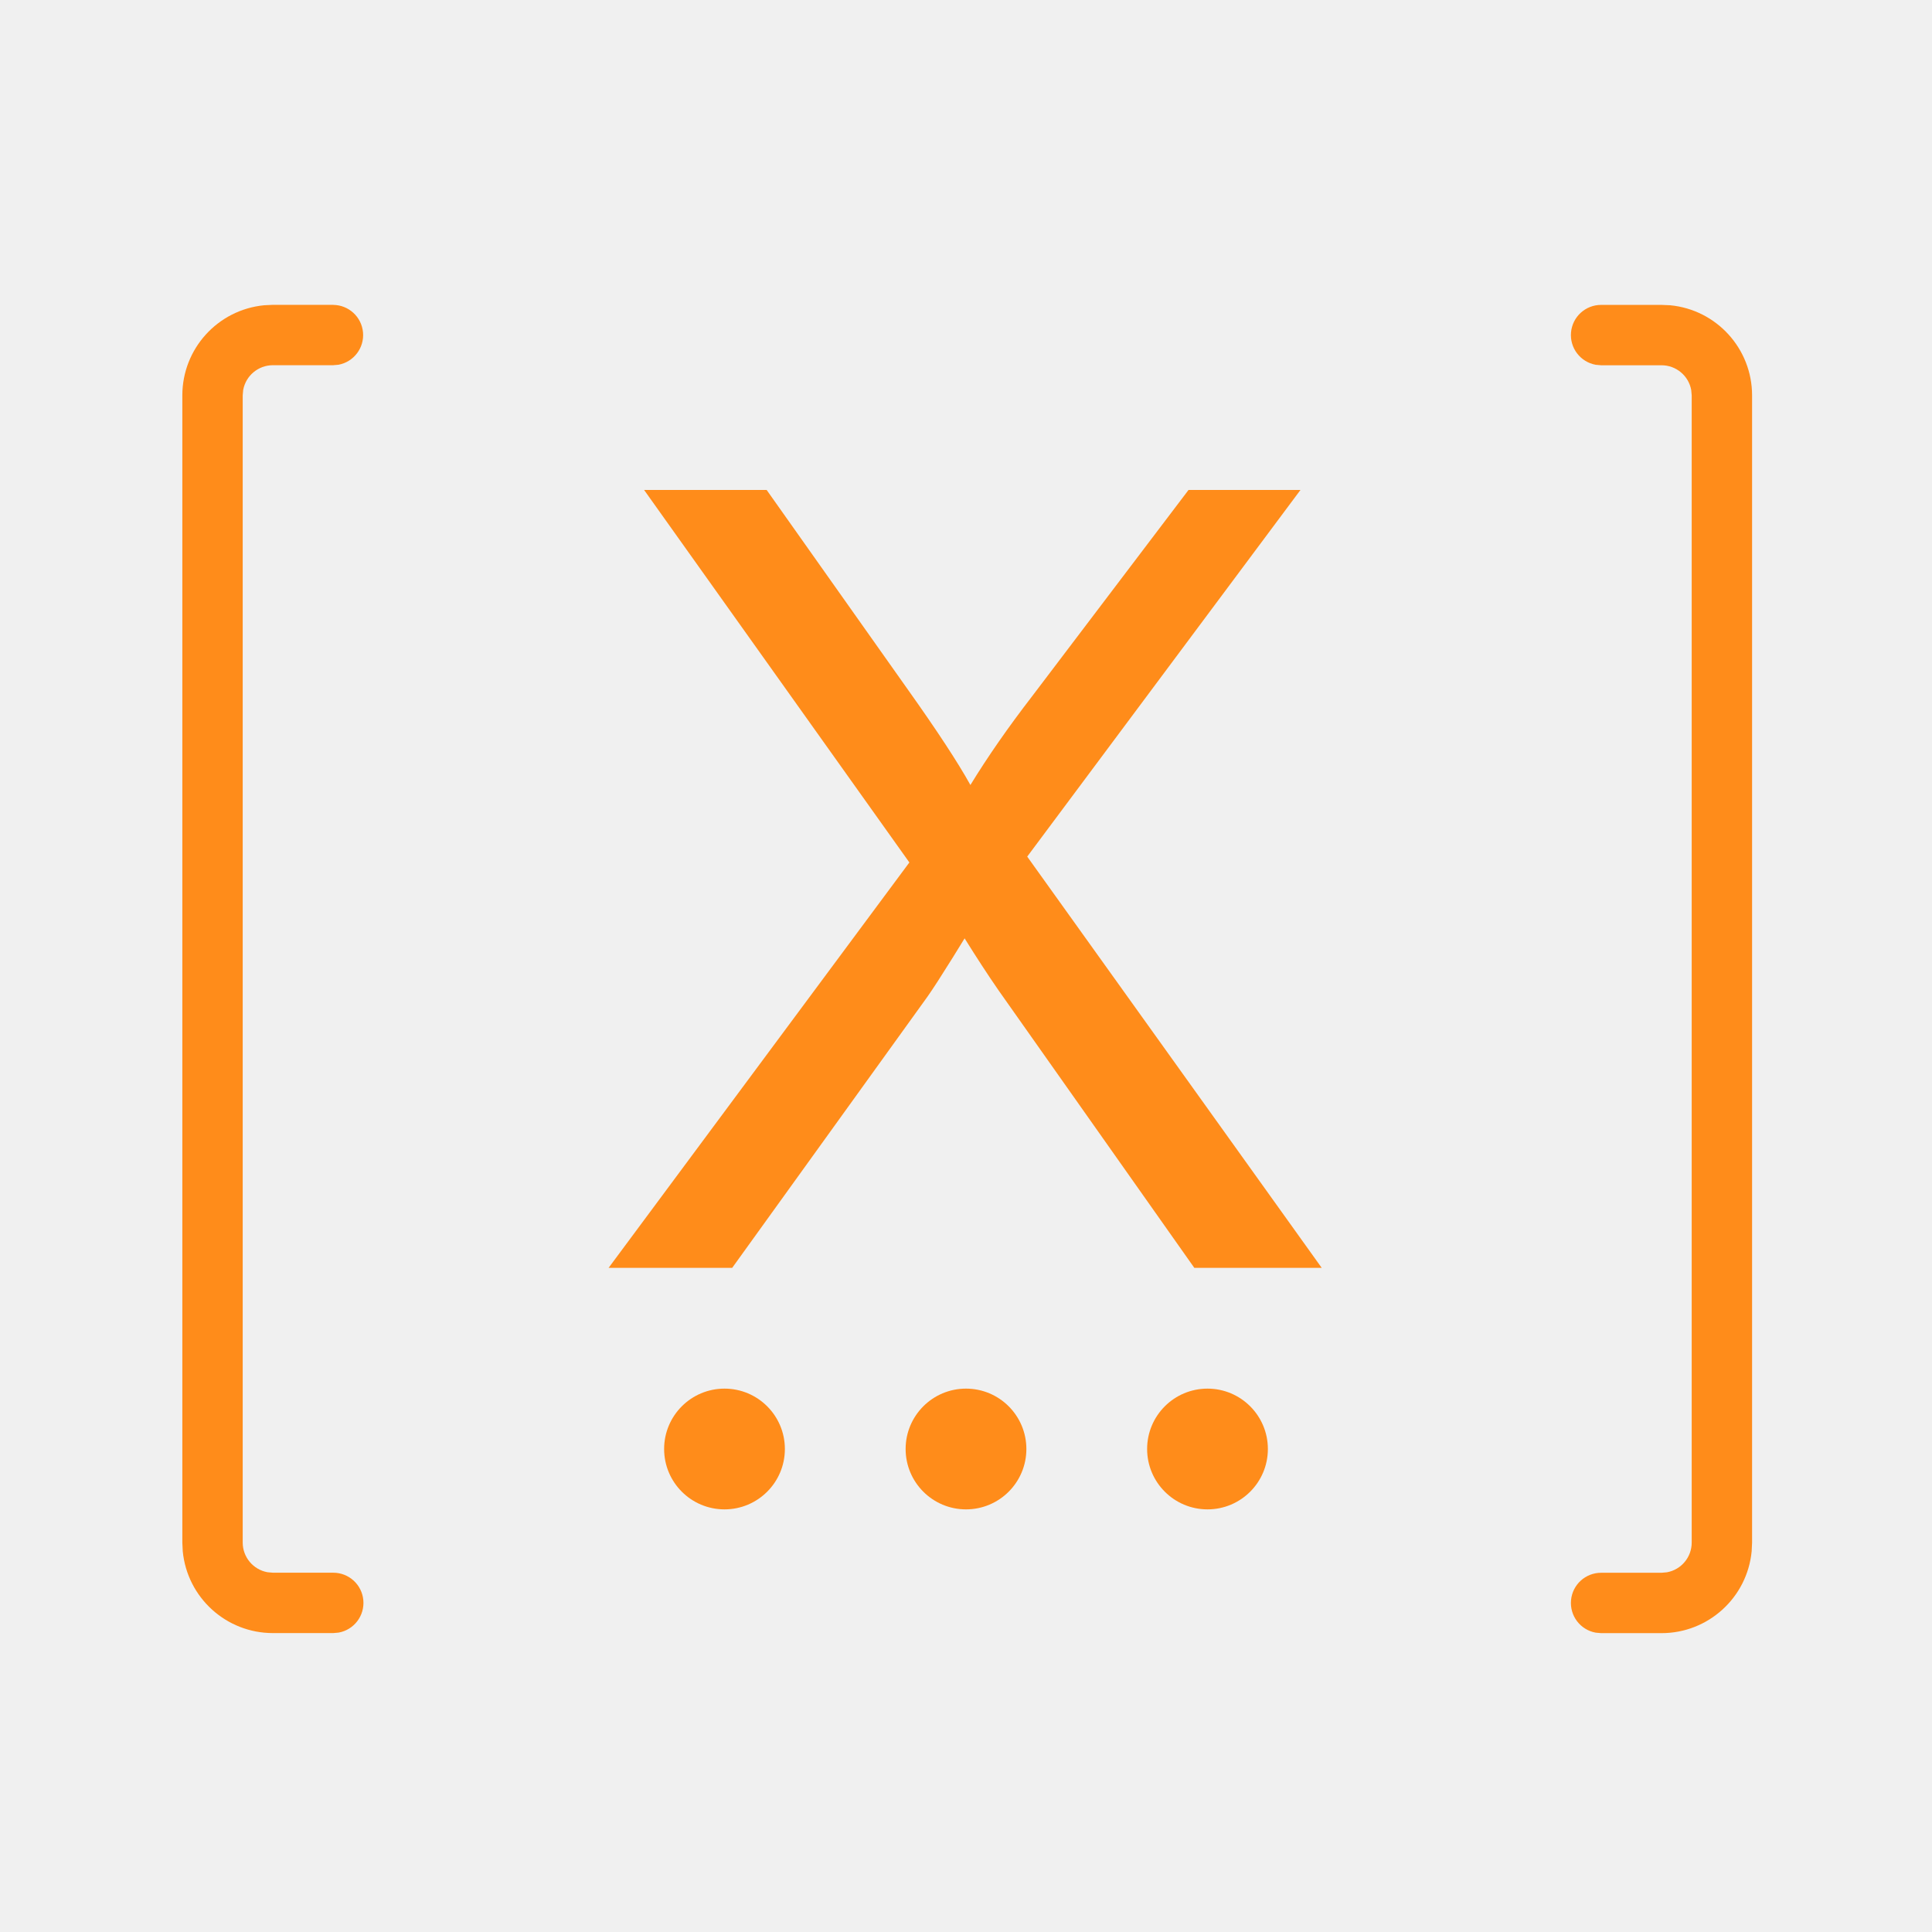
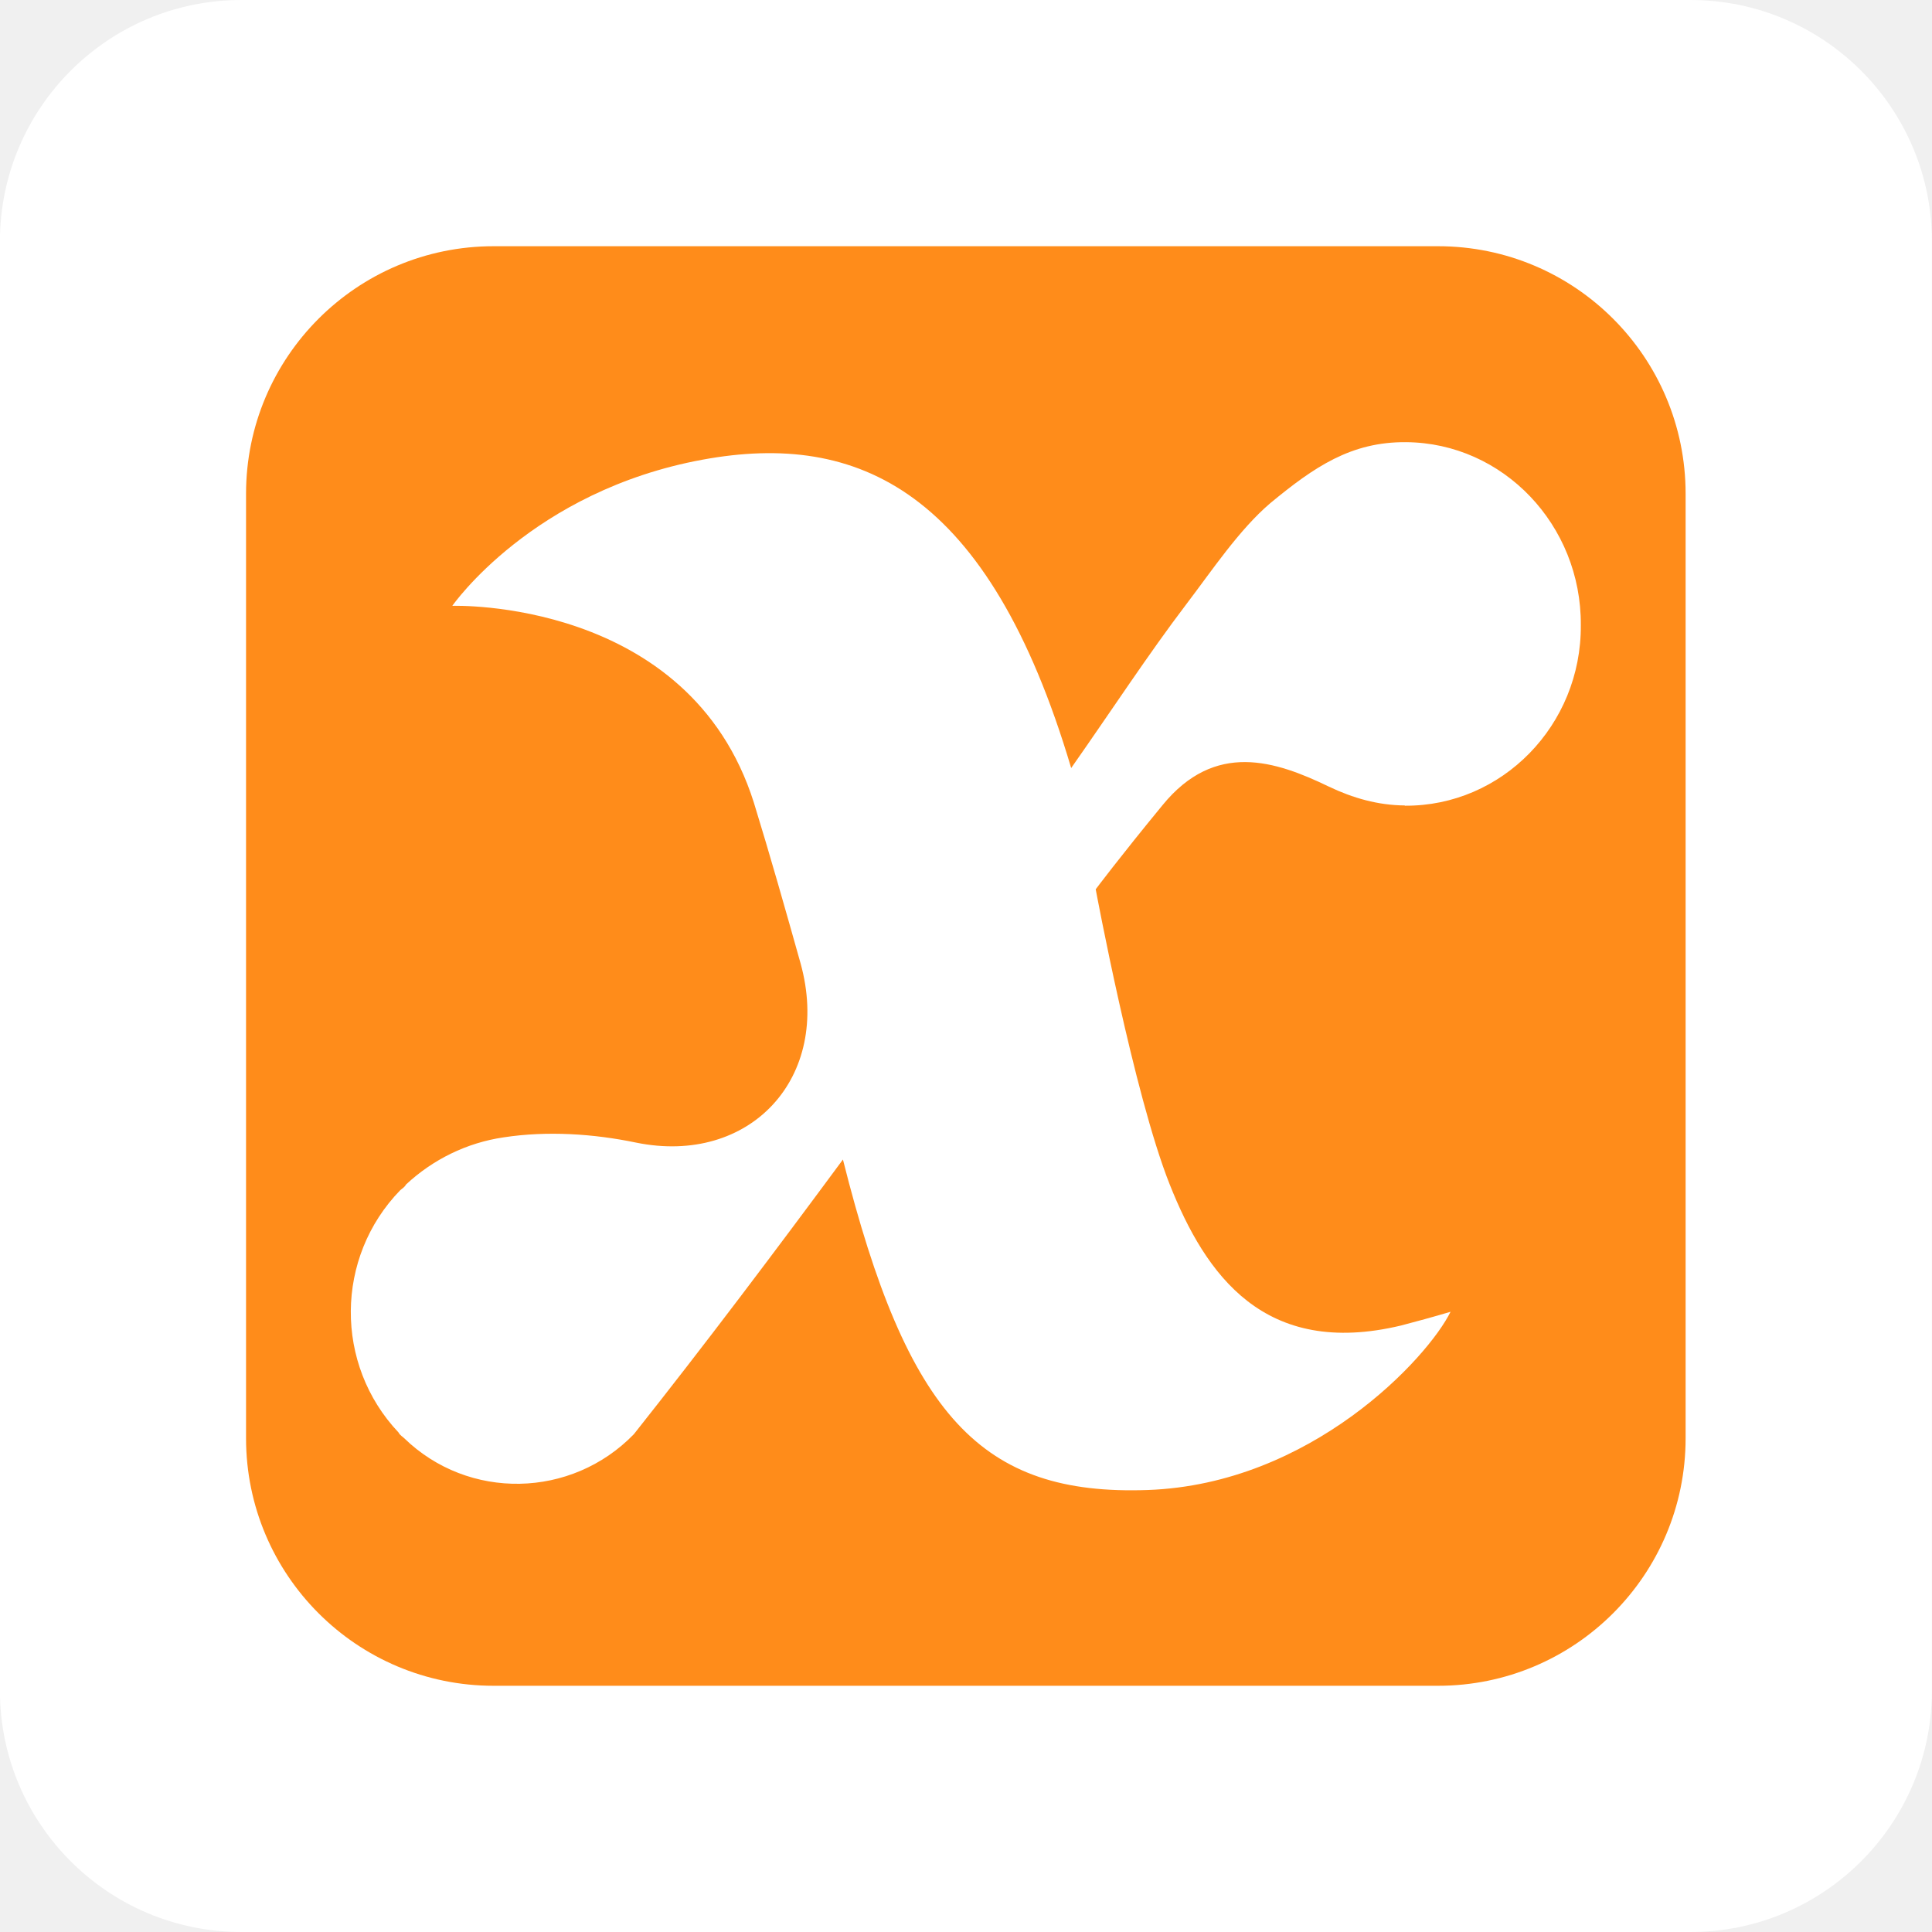
- <svg xmlns="http://www.w3.org/2000/svg" t="1766648938667" class="icon" viewBox="0 0 1024 1024" version="1.1" p-id="24108" width="200" height="200">
-   <path d="M176.608 161.6a16 16 0 0 1 2.88 31.712l-2.88 0.256h-32a16 16 0 0 0-15.712 13.12l-0.256 2.88v608a16 16 0 0 0 13.12 15.744l2.88 0.256h31.968a16 16 0 0 1 2.88 31.744l-2.88 0.256h-32a48 48 0 0 1-47.744-43.36l-0.224-4.64v-608a48 48 0 0 1 43.36-47.776l4.64-0.224h31.968z m704 0l4.608 0.192A48 48 0 0 1 928.64 209.6v608l-0.224 4.64a48 48 0 0 1-47.776 43.36h-32l-2.88-0.256a16 16 0 0 1 2.88-31.744h32l2.88-0.256a16 16 0 0 0 13.12-15.744v-608l-0.256-2.88a16 16 0 0 0-15.744-13.12h-32l-2.88-0.256a16 16 0 0 1 2.88-31.744h32z" fill="#ff8c1a" p-id="24109" />
-   <path d="M388.064 672l103.488-143.712c2.976-4.224 7.392-11.072 13.312-20.576l6.4-10.368c6.176 9.92 12.16 19.136 17.984 27.552L633.024 672h67.52l-156.096-217.984 144.832-194.336h-59.328l-82.976 109.44c-12.576 16.288-23.456 31.936-32.64 46.944-6.56-11.84-17.6-28.704-33.184-50.624l-74.816-105.76h-64.96l140.608 197.44L322.56 672h65.536z" fill="#ff8c1a" p-id="24110" />
-   <path d="M384 736a32 32 0 1 1 0 64 32 32 0 0 1 0-64z m128 0a32 32 0 1 1 0 64 32 32 0 0 1 0-64z m128 0a32 32 0 1 1 0 64 32 32 0 0 1 0-64z" fill="#ff8c1a" p-id="24111" />
+ <svg xmlns="http://www.w3.org/2000/svg" id="_图层_1" data-name="图层 1" viewBox="0 0 22.677 22.677">
+   <defs>
+     <style>
+       .cls-1 {
+         fill: #fff;
+       }
+ 
+       .cls-2 {
+         fill: #ff8c1a;
+       }
+     </style>
+   </defs>
+   <rect class="cls-1" x="-.001" y="0" width="22.677" height="22.677" rx="2.835" ry="2.835" />
+   <g>
+     <rect class="cls-2" x="2.888" y="2.89" width="16.897" height="16.897" rx="2.906" ry="2.906" />
+     <path class="cls-1" d="M16.489,9.454c-.314-.002-.611-.087-.891-.221-.626-.302-1.336-.539-1.953,.218-.5,.608-.784,.987-.784,.987,0,0,.446,2.401,.868,3.463s1.11,2.042,2.717,1.657c.182-.048,.365-.097,.58-.161-.268,.544-1.635,2.023-3.554,2.092-1.952,.069-2.822-.864-3.578-3.879-.802,1.086-1.62,2.172-2.454,3.224-.733,.756-1.941,.78-2.696,.047-.016-.017-.049-.033-.066-.067-.755-.799-.746-2.056,.02-2.844,.017-.016,.05-.033,.067-.066,.316-.295,.715-.491,1.145-.554,.513-.079,1.059-.042,1.554,.061,1.338,.274,2.304-.761,1.933-2.103-.177-.63-.355-1.259-.549-1.889-.76-2.403-3.539-2.308-3.539-2.308,0,0,.936-1.349,2.94-1.716,1.822-.334,3.355,.355,4.324,3.62,.485-.691,.903-1.333,1.353-1.925,.301-.395,.618-.872,.984-1.184,.516-.426,.948-.721,1.593-.716,1.141,.008,2.06,.974,2.052,2.148,.008,1.174-.925,2.127-2.066,2.119Z" />
+   </g>
</svg>
